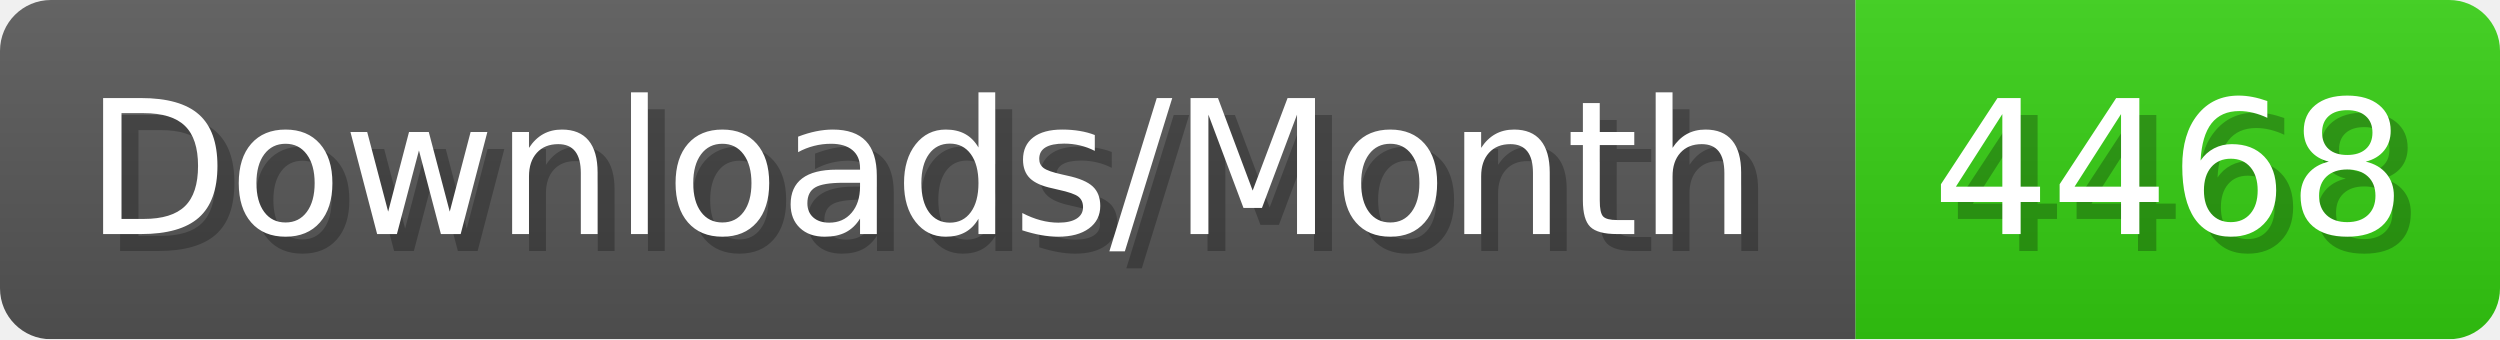
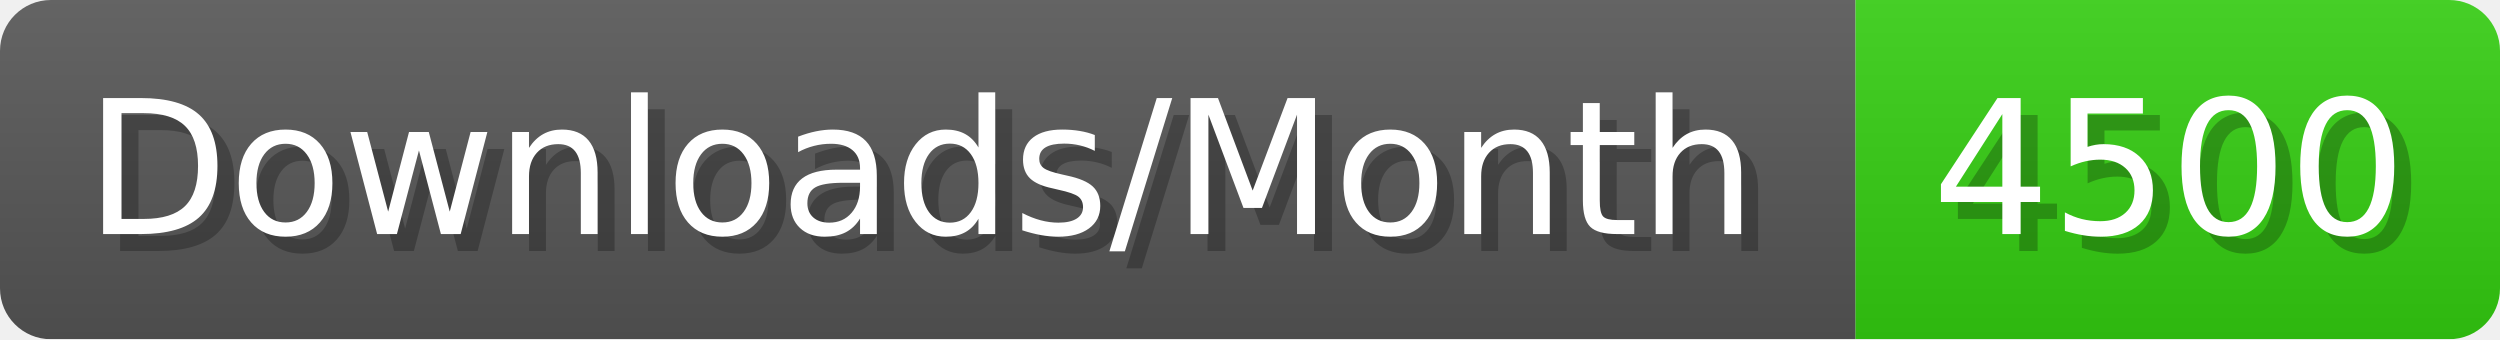
- <svg xmlns="http://www.w3.org/2000/svg" width="147.4" height="20" viewBox="0 0 1474 200" role="img" aria-label="Downloads/Month: 4468">
+ <svg xmlns="http://www.w3.org/2000/svg" width="147.4" height="20" viewBox="0 0 1474 200" role="img" aria-label="Downloads/Month: 4500">
  <linearGradient id="YlXUI" x2="0" y2="100%">
    <stop offset="0" stop-opacity=".1" stop-color="#EEE" />
    <stop offset="1" stop-opacity=".1" />
  </linearGradient>
  <mask id="JHhop">
    <rect width="1474" height="200" rx="30" fill="#FFF" />
  </mask>
  <g mask="url(#JHhop)">
    <rect width="1094" height="200" fill="#555" />
    <rect width="380" height="200" fill="#3C1" x="1094" />
    <rect width="1474" height="200" fill="url(#YlXUI)" />
  </g>
  <g aria-hidden="true" fill="#fff" text-anchor="start" font-family="Verdana,DejaVu Sans,sans-serif" font-size="110">
    <text x="60" y="148" textLength="994" fill="#000" opacity="0.25">Downloads/Month</text>
    <text x="50" y="138" textLength="994">Downloads/Month</text>
-     <text x="1149" y="148" textLength="280" fill="#000" opacity="0.25">4468</text>
-     <text x="1139" y="138" textLength="280">4468</text>
+     <text x="1149" y="148" textLength="280" fill="#000" opacity="0.25">4500</text>
+     <text x="1139" y="138" textLength="280">4500</text>
  </g>
</svg>
